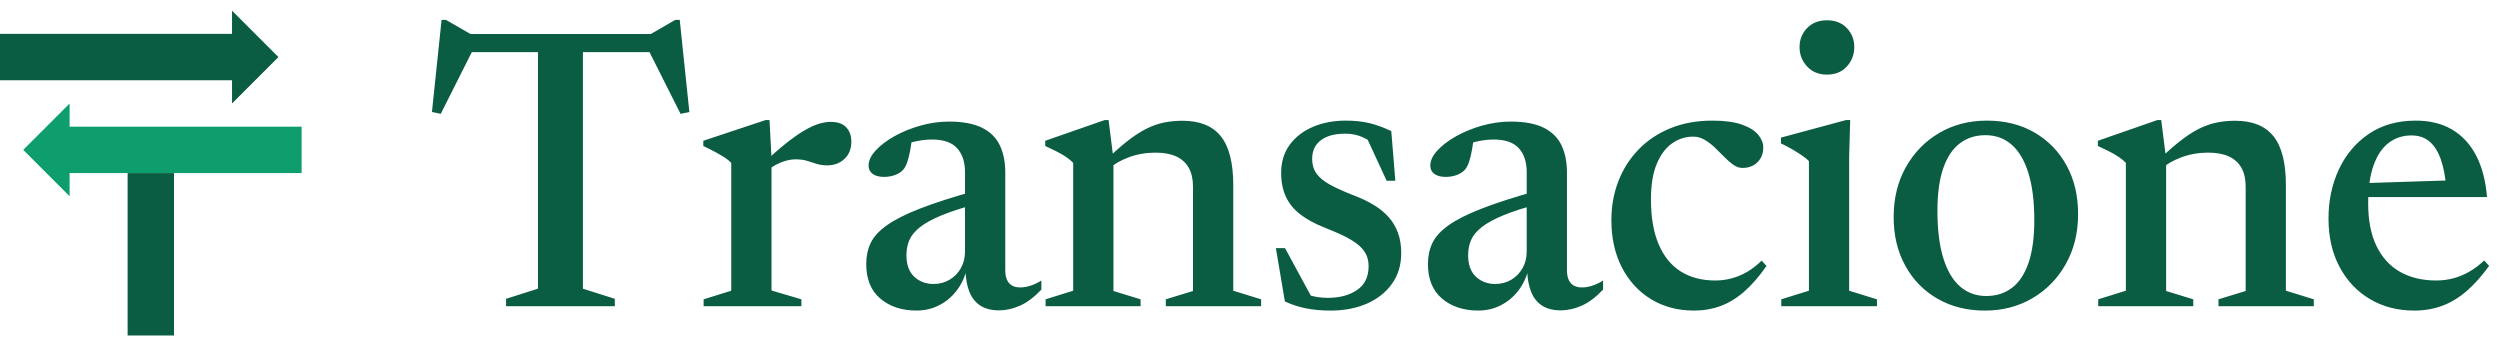
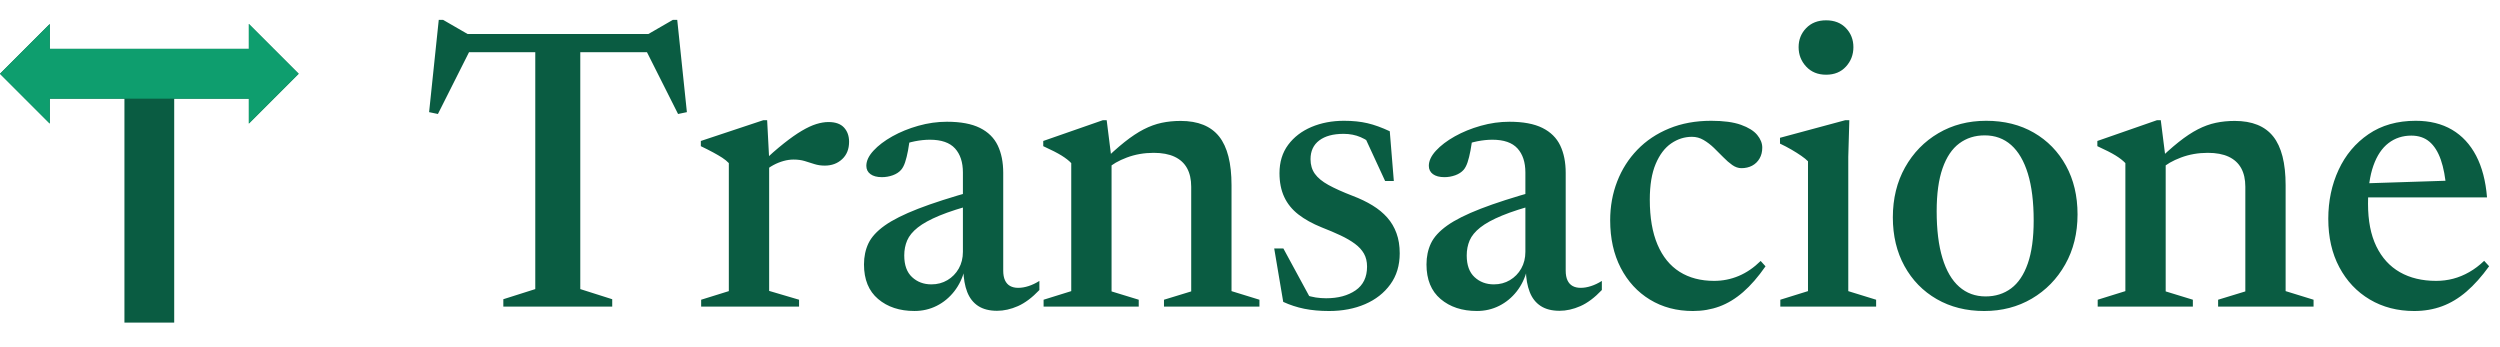
- <svg xmlns="http://www.w3.org/2000/svg" viewBox="0 0 938.9 130" width="938.9" height="130" role="img" aria-label="Transacione">
-   <g transform="translate(0,4.00) scale(4.3571) translate(-3,-2)">
-     <path fill="#0A5C42" d="M3 4H23V2L27 6L23 10V8H3Z" />
-     <path fill="#0E9E6E" d="M29 16H9V18L5 14L9 10V12H29Z" />
-     <path fill="#0A5C42" d="M14 16h4v14h-4z" />
+ <svg xmlns="http://www.w3.org/2000/svg" viewBox="0 0 937.6 130" width="937.6" height="130" role="img" aria-label="Transacione">
+   <g transform="translate(0,9.00) scale(4.6667) translate(-4,-4)">
+     <path fill="#0A5C42" d="M4 8 L8 4 L8 6 L24 6 L24 4 L28 8 L24 12 L24 10 L18 10 L18 28 L14 28 L14 10 L8 10 L8 12 Z" />
+     <path fill="#0E9E6E" d="M4 8 L8 4 L8 6 L24 6 L24 4 L28 8 L24 12 L24 10 L8 10 L8 12 Z" />
  </g>
-   <g transform="translate(159.29,15.0)">
+   <g transform="translate(158.00,15.0)">
    <path fill="#0A5C42" d="M42.75 1.66H59.63V93.42L71.61 97.22V100.00H30.77V97.22L42.75 93.42ZM91.22 4.57H10.76L18.78 2.83L6.24 27.75L2.93 27.06L6.55 -7.55H8.18L19.79 -0.85L12.50 -2.24H89.48L82.75 -0.85L94.35 -7.55H95.99L99.61 27.06L96.30 27.75L83.76 2.83Z M152.71 30.77Q156.64 30.77 158.54 32.84Q160.44 34.90 160.44 38.18Q160.44 42.27 157.84 44.69Q155.25 47.11 151.31 47.11Q149.22 47.11 147.44 46.54Q145.66 45.96 143.81 45.40Q141.96 44.84 139.64 44.84Q137.78 44.84 135.84 45.38Q133.90 45.92 132.06 46.91Q130.22 47.91 128.59 49.33L127.47 46.21Q132.25 41.73 136.00 38.76Q139.75 35.79 142.74 34.03Q145.73 32.27 148.16 31.52Q150.60 30.77 152.71 30.77ZM130.46 44.44V94.10L141.68 97.41V100.00H104.96V97.41L115.34 94.18V46.17Q114.32 45.10 112.88 44.16Q111.44 43.23 109.46 42.16Q107.48 41.09 104.84 39.82V37.87L128.27 30.08H129.71Z M207.29 56.56 208.10 61.44Q199.68 63.66 194.39 65.84Q189.10 68.03 186.22 70.31Q183.33 72.60 182.23 75.16Q181.13 77.72 181.13 80.80Q181.13 86.22 184.06 88.93Q186.99 91.65 191.31 91.65Q194.66 91.65 197.33 90.06Q200.00 88.48 201.57 85.72Q203.13 82.96 203.13 79.44V49.68Q203.13 43.93 200.17 40.67Q197.20 37.40 190.75 37.40Q188.09 37.40 185.13 37.98Q182.17 38.56 179.82 39.68L183.33 35.91Q183.01 38.92 182.54 41.47Q182.06 44.02 181.45 45.86Q180.83 47.70 179.95 48.70Q178.81 50.01 176.84 50.73Q174.86 51.44 172.75 51.44Q170.00 51.44 168.46 50.31Q166.91 49.17 166.91 47.19Q166.91 44.41 169.59 41.51Q172.26 38.61 176.66 36.14Q181.06 33.68 186.41 32.17Q191.75 30.66 197.14 30.66Q204.87 30.66 209.51 32.97Q214.15 35.28 216.20 39.57Q218.25 43.87 218.25 49.82V86.48Q218.25 88.69 218.91 90.12Q219.57 91.55 220.82 92.25Q222.08 92.95 223.86 92.95Q225.72 92.95 227.75 92.29Q229.77 91.64 231.81 90.36V93.77Q227.73 98.06 223.75 99.81Q219.77 101.56 215.93 101.56Q211.63 101.56 208.85 99.75Q206.08 97.93 204.74 94.50Q203.41 91.06 203.31 86.31L203.82 85.99Q202.63 90.76 199.88 94.27Q197.13 97.78 193.30 99.70Q189.46 101.63 184.95 101.63Q176.62 101.63 171.33 97.14Q166.03 92.66 166.03 84.17Q166.03 79.79 167.70 76.26Q169.38 72.74 173.80 69.59Q178.23 66.44 186.34 63.29Q194.46 60.14 207.29 56.56Z M258.88 44.69V94.29L269.07 97.41V100.00H233.39V97.41L243.76 94.18V46.17Q242.45 44.78 240.14 43.34Q237.83 41.91 233.26 39.82V37.87L255.61 30.08H257.05ZM278.54 97.41 288.75 94.29V55.03Q288.75 50.91 287.19 48.07Q285.62 45.24 282.50 43.78Q279.38 42.32 274.67 42.32Q269.30 42.32 264.61 44.08Q259.93 45.84 257.40 48.24L255.17 46.00Q259.90 41.33 263.74 38.28Q267.58 35.23 270.95 33.50Q274.33 31.77 277.68 31.06Q281.03 30.35 284.78 30.35Q294.56 30.35 299.22 36.19Q303.87 42.04 303.87 54.45V94.18L314.34 97.41V100.00H278.54Z M346.04 30.30Q350.99 30.30 354.87 31.21Q358.74 32.12 363.22 34.23L364.74 52.87H361.47L352.77 34.04L358.38 40.42Q355.19 37.69 352.31 36.45Q349.42 35.20 345.90 35.20Q340.03 35.20 336.77 37.67Q333.50 40.14 333.50 44.70Q333.50 47.90 335.12 50.17Q336.74 52.45 340.22 54.37Q343.70 56.29 349.27 58.44Q353.45 60.02 356.73 62.03Q360.01 64.03 362.28 66.60Q364.54 69.16 365.74 72.47Q366.95 75.77 366.95 80.01Q366.95 86.81 363.43 91.65Q359.92 96.50 353.96 99.07Q347.99 101.64 340.48 101.64Q335.31 101.64 331.16 100.80Q327.01 99.95 323.26 98.22L319.88 78.19H323.32L334.49 98.78L326.83 93.49Q329.35 94.80 331.43 95.53Q333.51 96.27 335.46 96.57Q337.41 96.86 339.37 96.86Q346.07 96.86 350.39 93.90Q354.70 90.94 354.70 84.99Q354.70 82.18 353.54 80.12Q352.37 78.06 350.14 76.42Q347.91 74.77 344.77 73.29Q341.64 71.82 337.70 70.28Q332.47 68.17 328.95 65.43Q325.42 62.69 323.64 58.88Q321.86 55.07 321.86 49.94Q321.86 43.70 325.11 39.32Q328.36 34.95 333.85 32.62Q339.35 30.30 346.04 30.30Z M418.24 56.56 419.05 61.44Q410.64 63.66 405.35 65.84Q400.05 68.03 397.17 70.31Q394.28 72.60 393.18 75.16Q392.08 77.72 392.08 80.80Q392.08 86.22 395.01 88.93Q397.94 91.65 402.26 91.65Q405.62 91.65 408.28 90.06Q410.95 88.48 412.52 85.72Q414.08 82.96 414.08 79.44V49.68Q414.08 43.93 411.12 40.67Q408.15 37.40 401.70 37.40Q399.04 37.40 396.08 37.98Q393.12 38.56 390.77 39.68L394.28 35.91Q393.97 38.92 393.49 41.47Q393.01 44.02 392.40 45.86Q391.78 47.70 390.91 48.70Q389.76 50.01 387.79 50.73Q385.82 51.44 383.71 51.44Q380.96 51.44 379.41 50.31Q377.87 49.17 377.87 47.19Q377.87 44.41 380.54 41.51Q383.21 38.61 387.61 36.14Q392.01 33.68 397.36 32.17Q402.71 30.66 408.09 30.66Q415.82 30.66 420.46 32.97Q425.10 35.28 427.15 39.57Q429.20 43.87 429.20 49.82V86.48Q429.20 88.69 429.86 90.12Q430.52 91.55 431.77 92.25Q433.03 92.95 434.82 92.95Q436.68 92.95 438.70 92.29Q440.72 91.64 442.76 90.36V93.77Q438.69 98.06 434.70 99.81Q430.72 101.56 426.89 101.56Q422.58 101.56 419.81 99.75Q417.03 97.93 415.70 94.50Q414.36 91.06 414.26 86.31L414.77 85.99Q413.59 90.76 410.84 94.27Q408.08 97.78 404.25 99.70Q400.41 101.63 395.90 101.63Q387.58 101.63 382.28 97.14Q376.99 92.66 376.99 84.17Q376.99 79.79 378.66 76.26Q380.33 72.74 384.75 69.59Q389.18 66.44 397.30 63.29Q405.41 60.14 418.24 56.56Z M483.77 30.30Q490.71 30.30 494.91 31.80Q499.12 33.30 501.02 35.60Q502.92 37.91 502.92 40.36Q502.92 42.69 501.91 44.43Q500.90 46.18 499.14 47.13Q497.37 48.07 495.10 48.07Q493.36 48.07 491.67 46.89Q489.98 45.70 488.29 43.95Q486.60 42.20 484.77 40.44Q482.94 38.69 480.91 37.50Q478.87 36.31 476.55 36.31Q472.37 36.31 468.77 38.78Q465.16 41.25 462.95 46.47Q460.74 51.69 460.74 59.88Q460.74 69.96 463.63 76.74Q466.52 83.53 471.92 86.94Q477.32 90.34 484.84 90.34Q489.70 90.34 494.07 88.50Q498.45 86.67 502.32 82.87L504.14 84.88Q499.99 90.85 495.74 94.54Q491.48 98.24 486.85 99.94Q482.22 101.64 476.91 101.64Q467.80 101.64 460.79 97.37Q453.79 93.10 449.83 85.45Q445.88 77.79 445.88 67.63Q445.88 59.83 448.51 53.05Q451.14 46.26 456.08 41.16Q461.01 36.05 468.02 33.18Q475.02 30.30 483.77 30.30Z M526.86 13.02Q522.22 13.02 519.39 9.97Q516.55 6.92 516.55 2.68Q516.55 -1.53 519.39 -4.46Q522.22 -7.38 526.86 -7.38Q531.53 -7.38 534.31 -4.46Q537.10 -1.53 537.10 2.68Q537.10 6.92 534.31 9.97Q531.53 13.02 526.86 13.02ZM535.57 30.08 535.18 43.81V94.19L545.62 97.41V100.00H509.69V97.41L520.07 94.18V45.49Q519.20 44.58 517.57 43.45Q515.94 42.32 513.88 41.12Q511.82 39.92 509.57 38.86V36.68L534.05 30.08Z M586.69 96.17Q592.20 96.17 596.25 93.16Q600.30 90.14 602.50 83.84Q604.71 77.53 604.71 67.70Q604.71 57.23 602.54 50.13Q600.37 43.04 596.28 39.40Q592.19 35.77 586.35 35.77Q580.85 35.77 576.80 38.79Q572.75 41.80 570.54 48.11Q568.33 54.41 568.33 64.24Q568.33 74.65 570.49 81.78Q572.65 88.91 576.77 92.54Q580.89 96.17 586.69 96.17ZM586.15 101.64Q576.09 101.64 568.35 97.18Q560.61 92.72 556.25 84.78Q551.89 76.85 551.89 66.53Q551.89 55.96 556.47 47.78Q561.06 39.60 568.97 34.95Q576.88 30.30 586.89 30.30Q597.08 30.30 604.78 34.76Q612.48 39.22 616.82 47.12Q621.16 55.02 621.16 65.41Q621.16 75.98 616.54 84.16Q611.93 92.35 604.01 97.00Q596.10 101.64 586.15 101.64Z M654.22 44.69V94.29L664.41 97.41V100.00H628.72V97.41L639.10 94.18V46.17Q637.79 44.78 635.48 43.34Q633.17 41.91 628.59 39.82V37.87L650.95 30.08H652.38ZM673.88 97.41 684.09 94.29V55.03Q684.09 50.91 682.53 48.07Q680.96 45.24 677.84 43.78Q674.71 42.32 670.01 42.32Q664.63 42.32 659.95 44.08Q655.26 45.84 652.73 48.24L650.50 46.00Q655.23 41.33 659.08 38.28Q662.92 35.23 666.29 33.50Q669.66 31.77 673.02 31.06Q676.37 30.35 680.12 30.35Q689.90 30.35 694.55 36.19Q699.20 42.04 699.20 54.45V94.18L709.68 97.41V100.00H673.88Z M748.00 30.30Q755.89 30.30 761.60 33.65Q767.30 37.01 770.65 43.41Q773.99 49.82 774.73 59.02H727.41L727.49 53.81L766.38 52.56L759.47 55.91Q758.95 49.35 757.40 44.90Q755.84 40.44 753.14 38.15Q750.44 35.86 746.35 35.86Q741.45 35.86 737.79 38.66Q734.13 41.45 732.12 47.12Q730.10 52.79 730.10 61.42Q730.10 70.93 733.21 77.37Q736.33 83.81 742.05 87.08Q747.78 90.34 755.64 90.34Q758.95 90.34 762.04 89.53Q765.14 88.72 768.07 87.04Q771.01 85.37 773.66 82.82L775.52 84.85Q771.35 90.63 767.02 94.36Q762.69 98.08 757.87 99.86Q753.05 101.64 747.43 101.64Q738.04 101.64 730.76 97.32Q723.48 93.00 719.34 85.22Q715.20 77.45 715.20 67.06Q715.20 57.04 719.07 48.69Q722.95 40.33 730.29 35.32Q737.64 30.30 748.00 30.30Z" />
  </g>
</svg>
